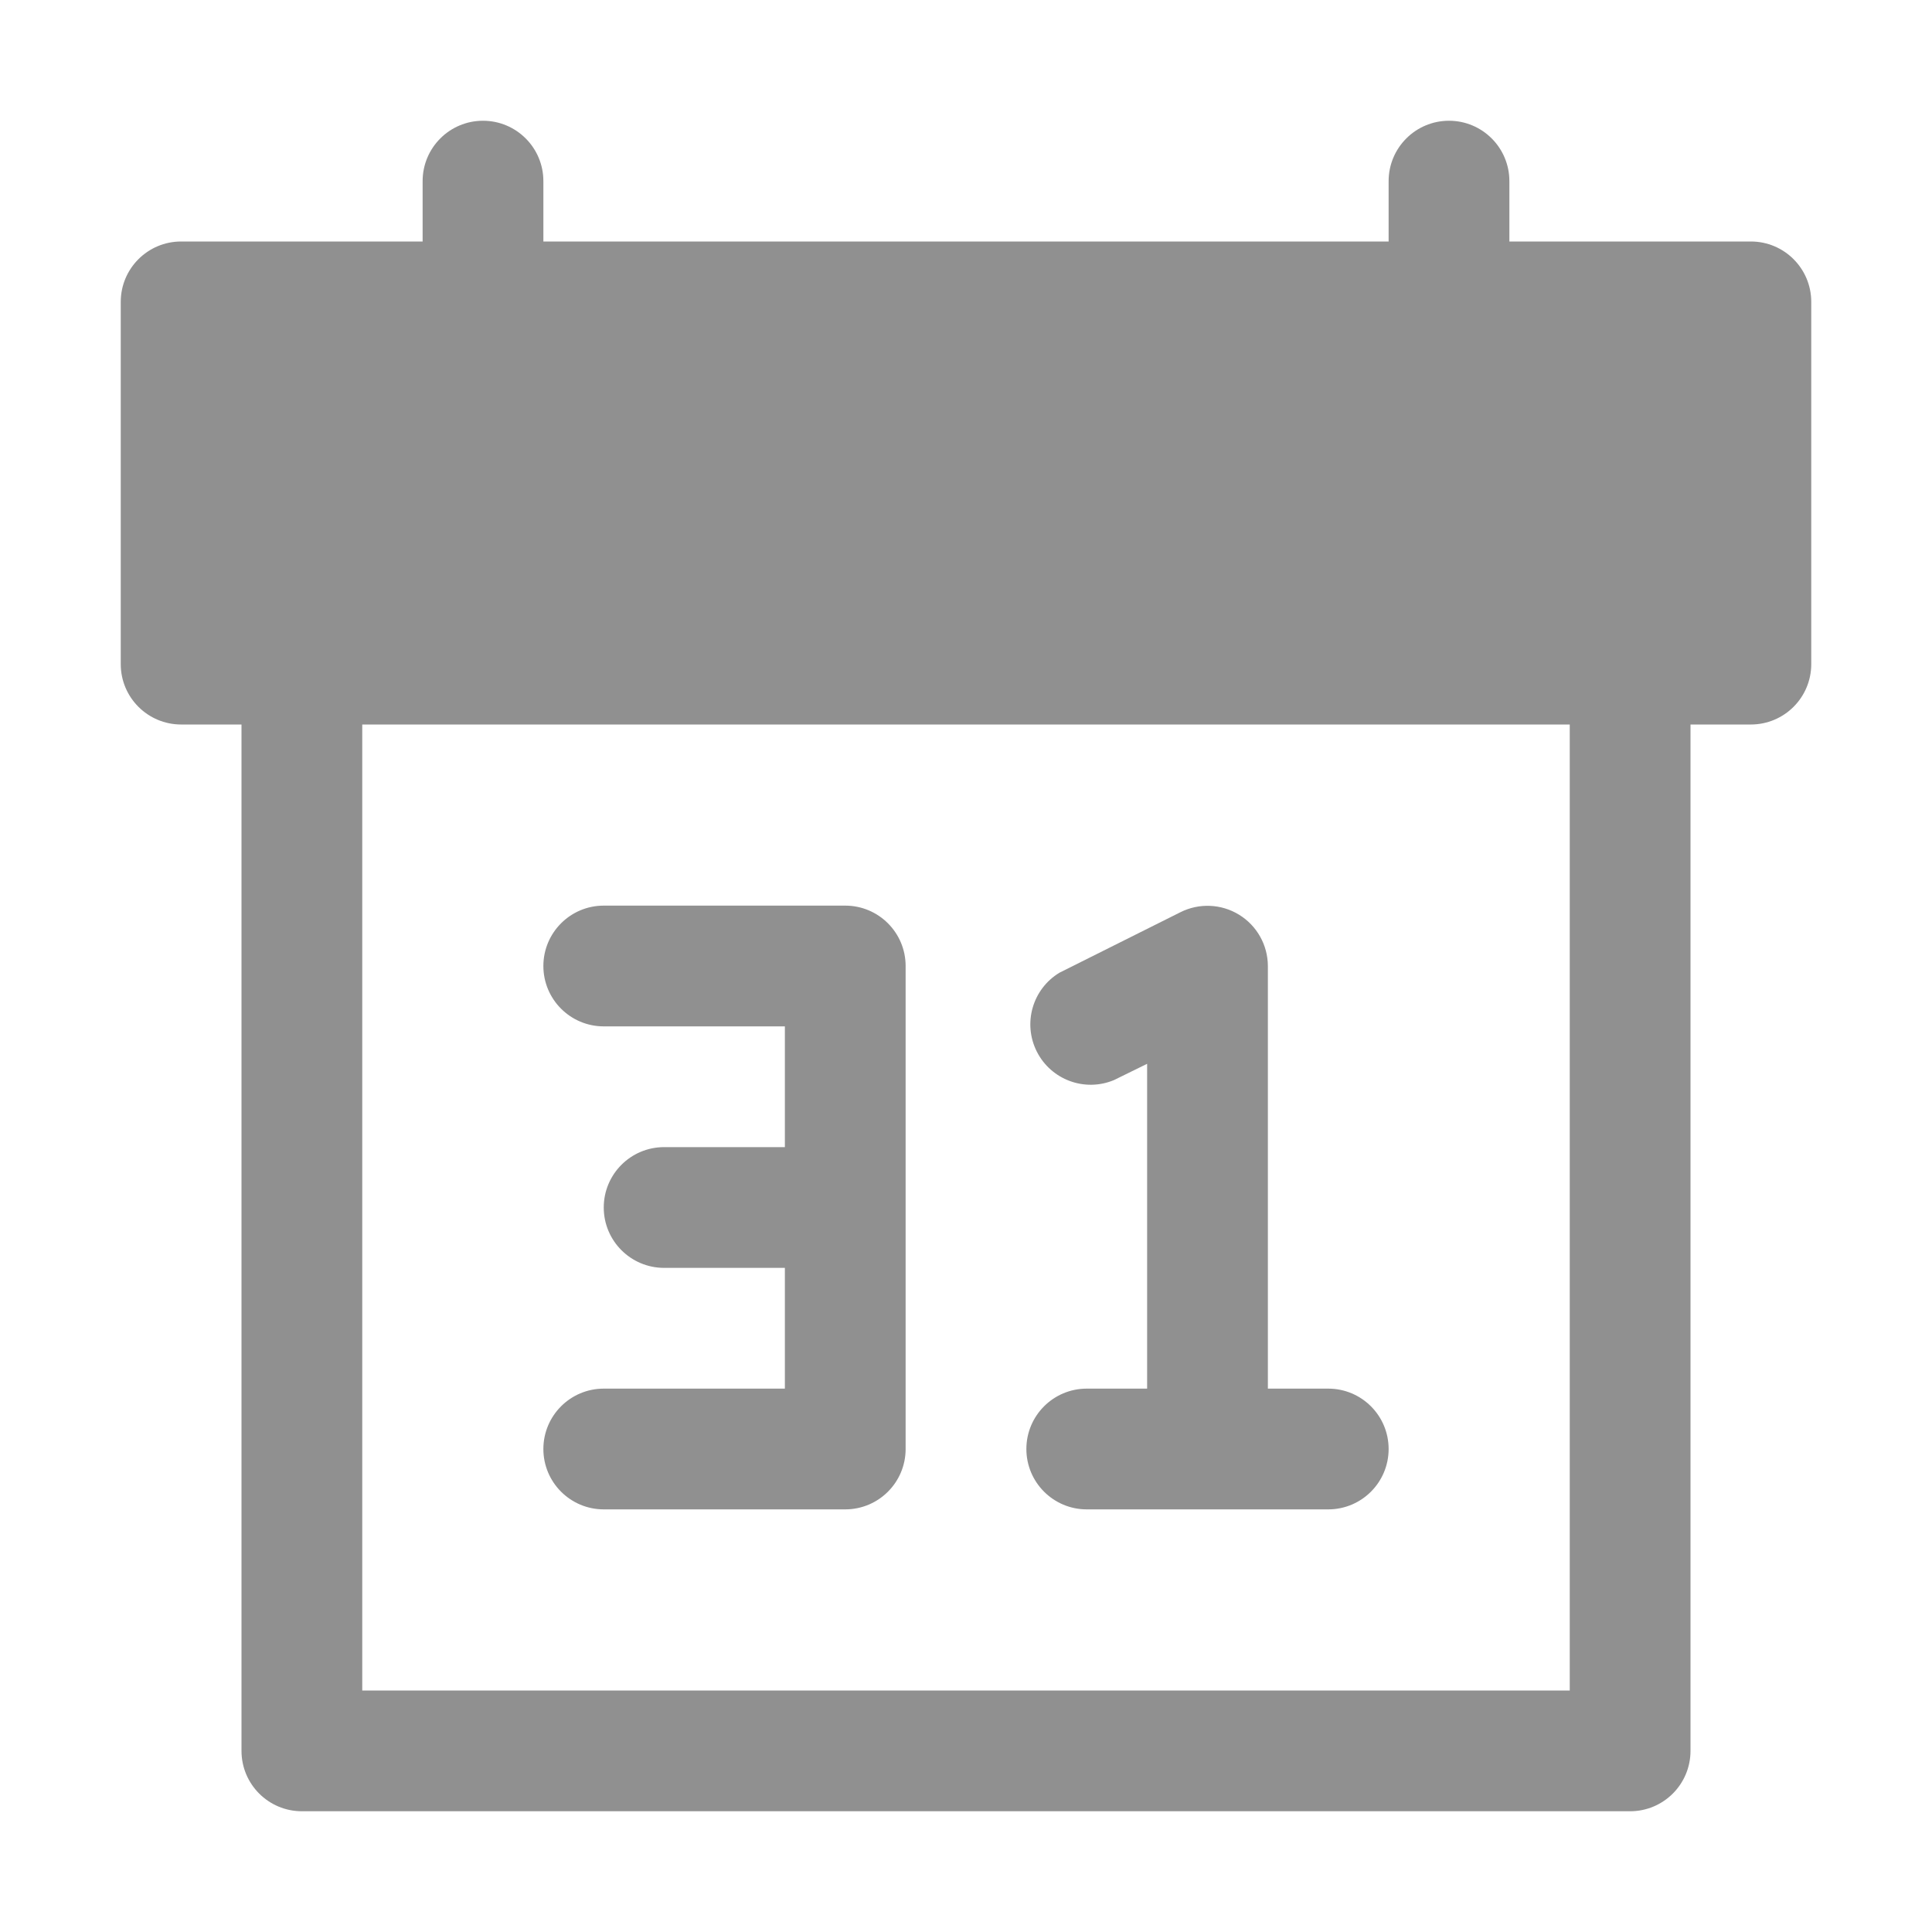
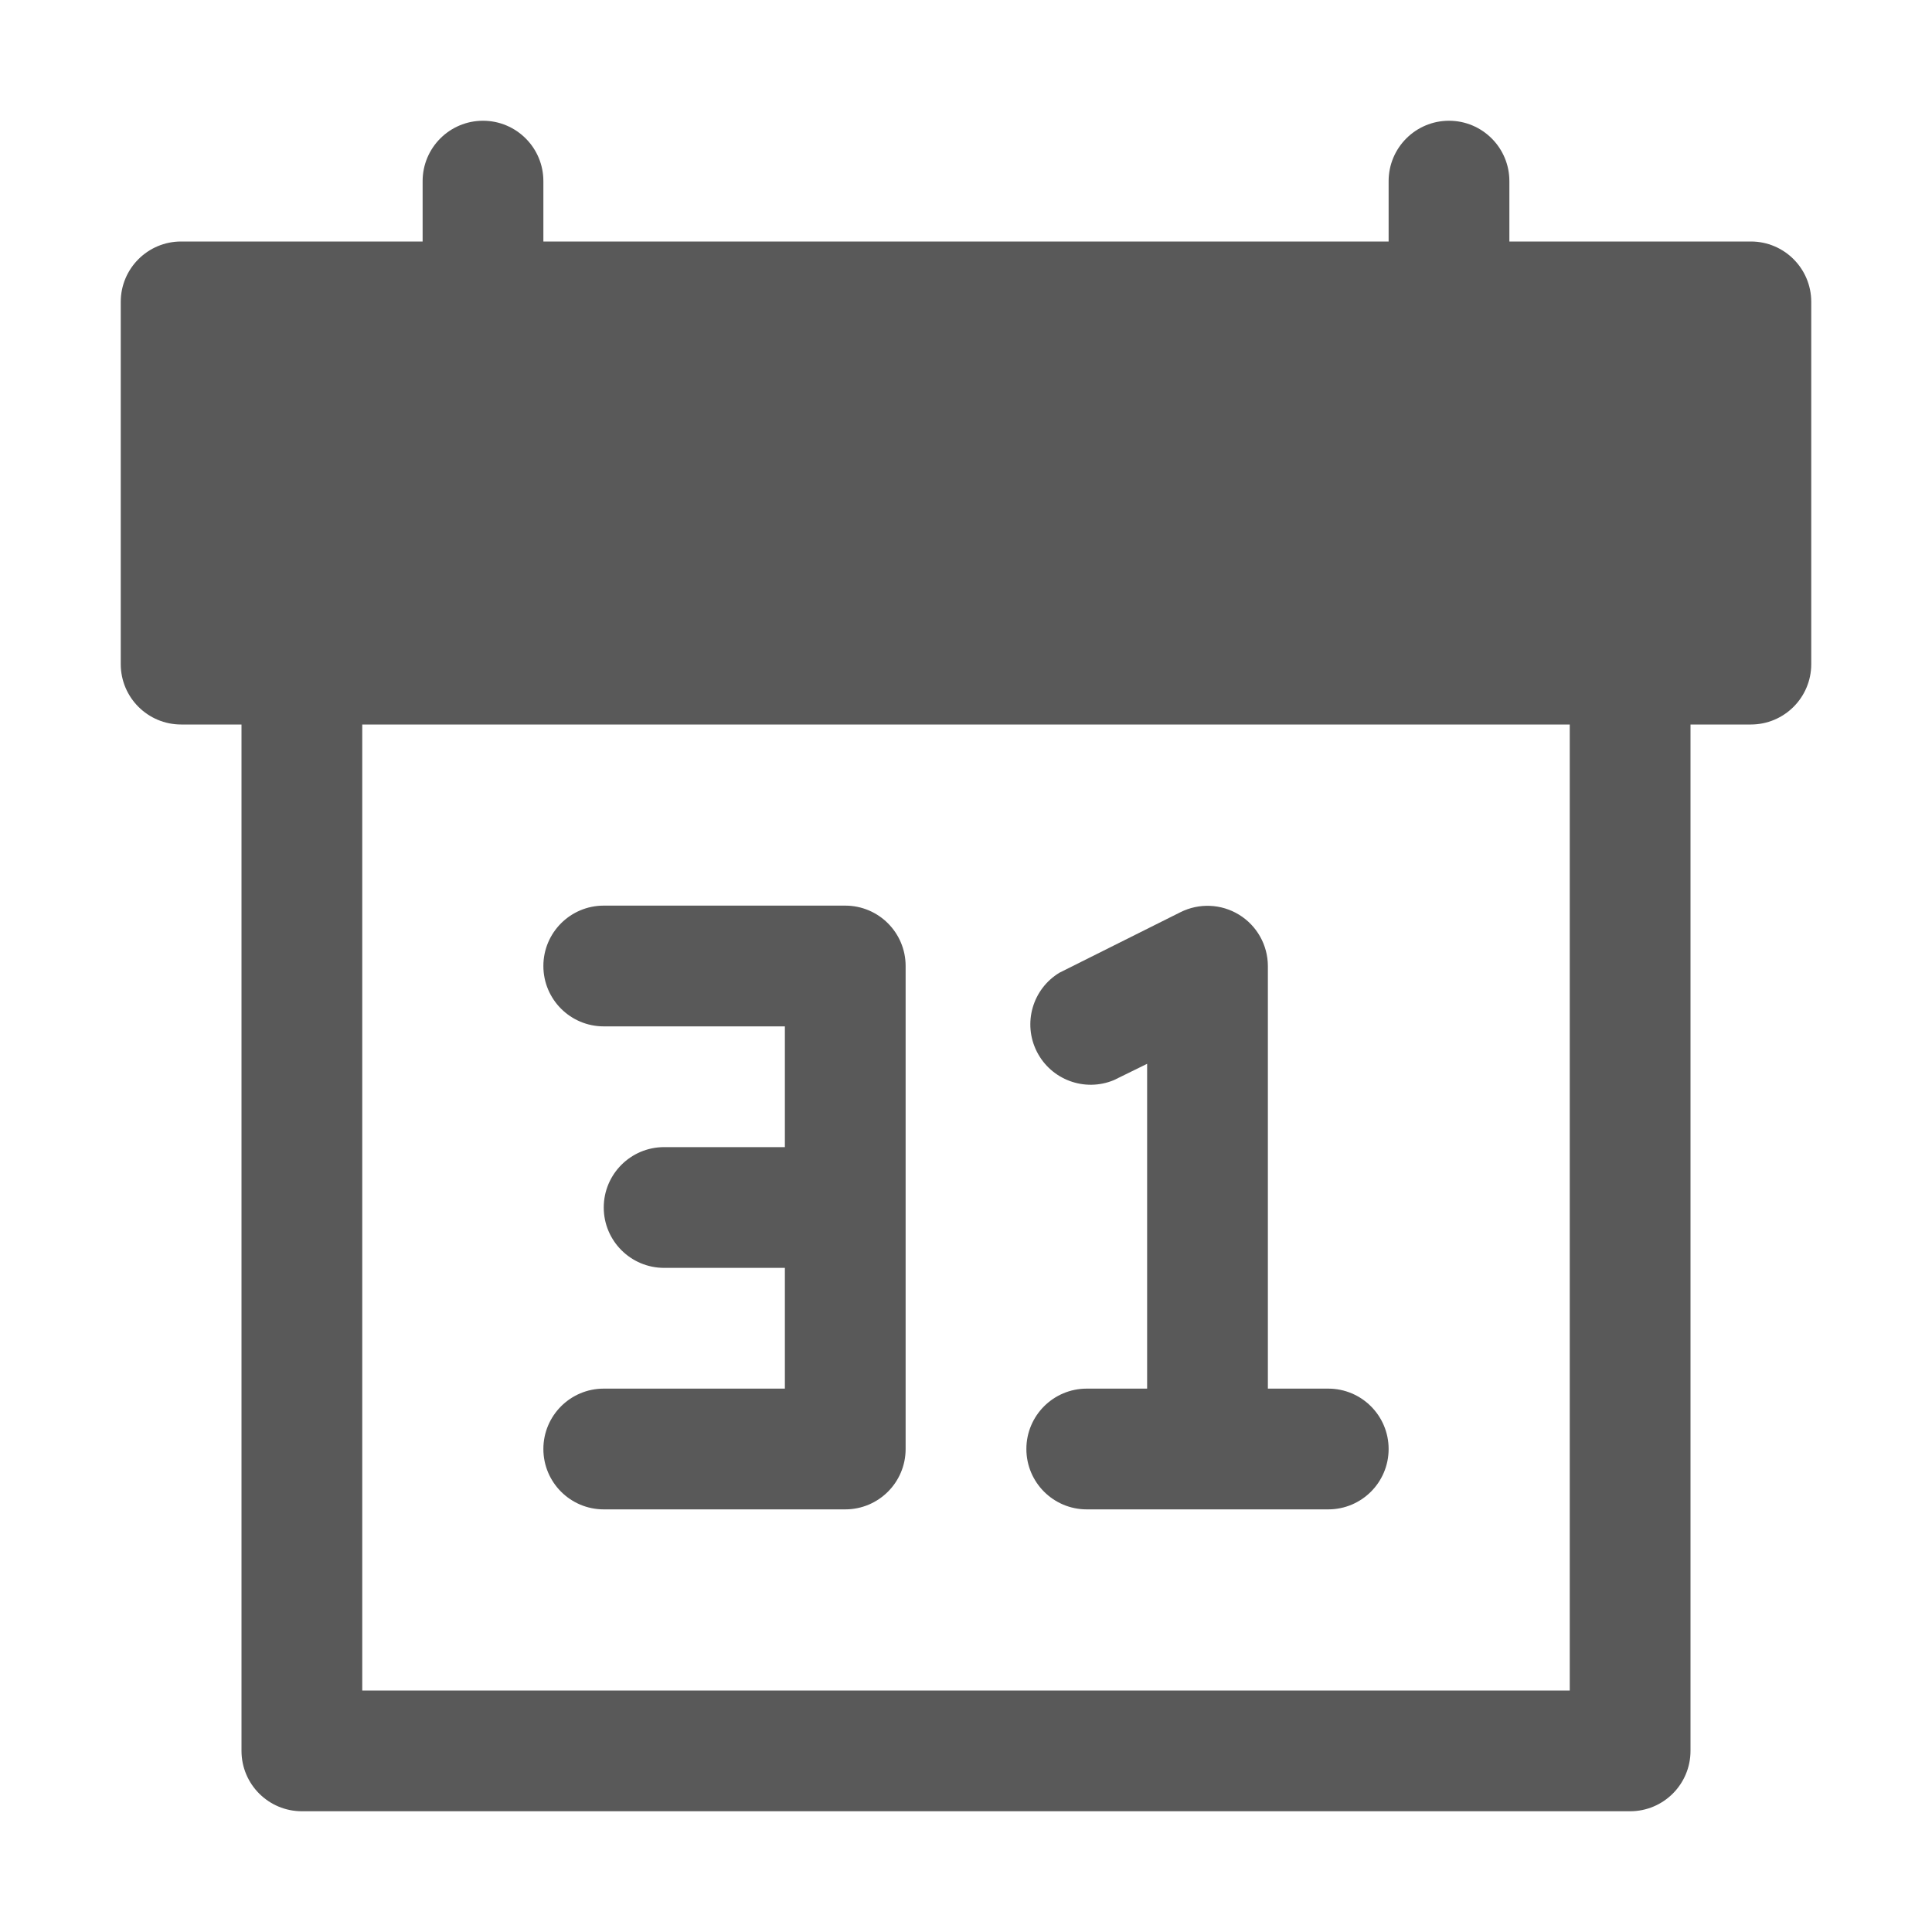
<svg xmlns="http://www.w3.org/2000/svg" viewBox="0 0 32 32">
-   <g data-name="calendar">
-     <path fill="#909090" d="M29,4H25V3a1,1,0,0,0-2,0V4H9V3A1,1,0,0,0,7,3V4H3A1,1,0,0,0,2,5v6a1,1,0,0,0,1,1H4V29a1,1,0,0,0,1,1H27a1,1,0,0,0,1-1V12h1a1,1,0,0,0,1-1V5A1,1,0,0,0,29,4ZM26,28H6V12H26Z" />
-     <path fill="#909090" d="M14 15H10a1 1 0 0 0 0 2h3v2H11a1 1 0 0 0 0 2h2v2H10a1 1 0 0 0 0 2h4a1 1 0 0 0 1-1V16A1 1 0 0 0 14 15zM22 23H21V16a1 1 0 0 0-1.45-.89l-2 1a1 1 0 0 0 .9 1.78l.55-.27V23H18a1 1 0 0 0 0 2h4a1 1 0 0 0 0-2z" />
+   <g data-name="calendar" fill="#595959">
+     <path d="M29,4H25V3a1,1,0,0,0-2,0V4H9V3A1,1,0,0,0,7,3V4H3A1,1,0,0,0,2,5v6a1,1,0,0,0,1,1H4V29a1,1,0,0,0,1,1H27a1,1,0,0,0,1-1V12h1a1,1,0,0,0,1-1V5A1,1,0,0,0,29,4ZM26,28H6V12H26Z" />
+     <path d="M14 15H10a1 1 0 0 0 0 2h3v2H11a1 1 0 0 0 0 2h2v2H10a1 1 0 0 0 0 2h4a1 1 0 0 0 1-1V16A1 1 0 0 0 14 15zM22 23H21V16a1 1 0 0 0-1.45-.89l-2 1a1 1 0 0 0 .9 1.78l.55-.27V23H18a1 1 0 0 0 0 2h4a1 1 0 0 0 0-2z" />
  </g>
</svg>
